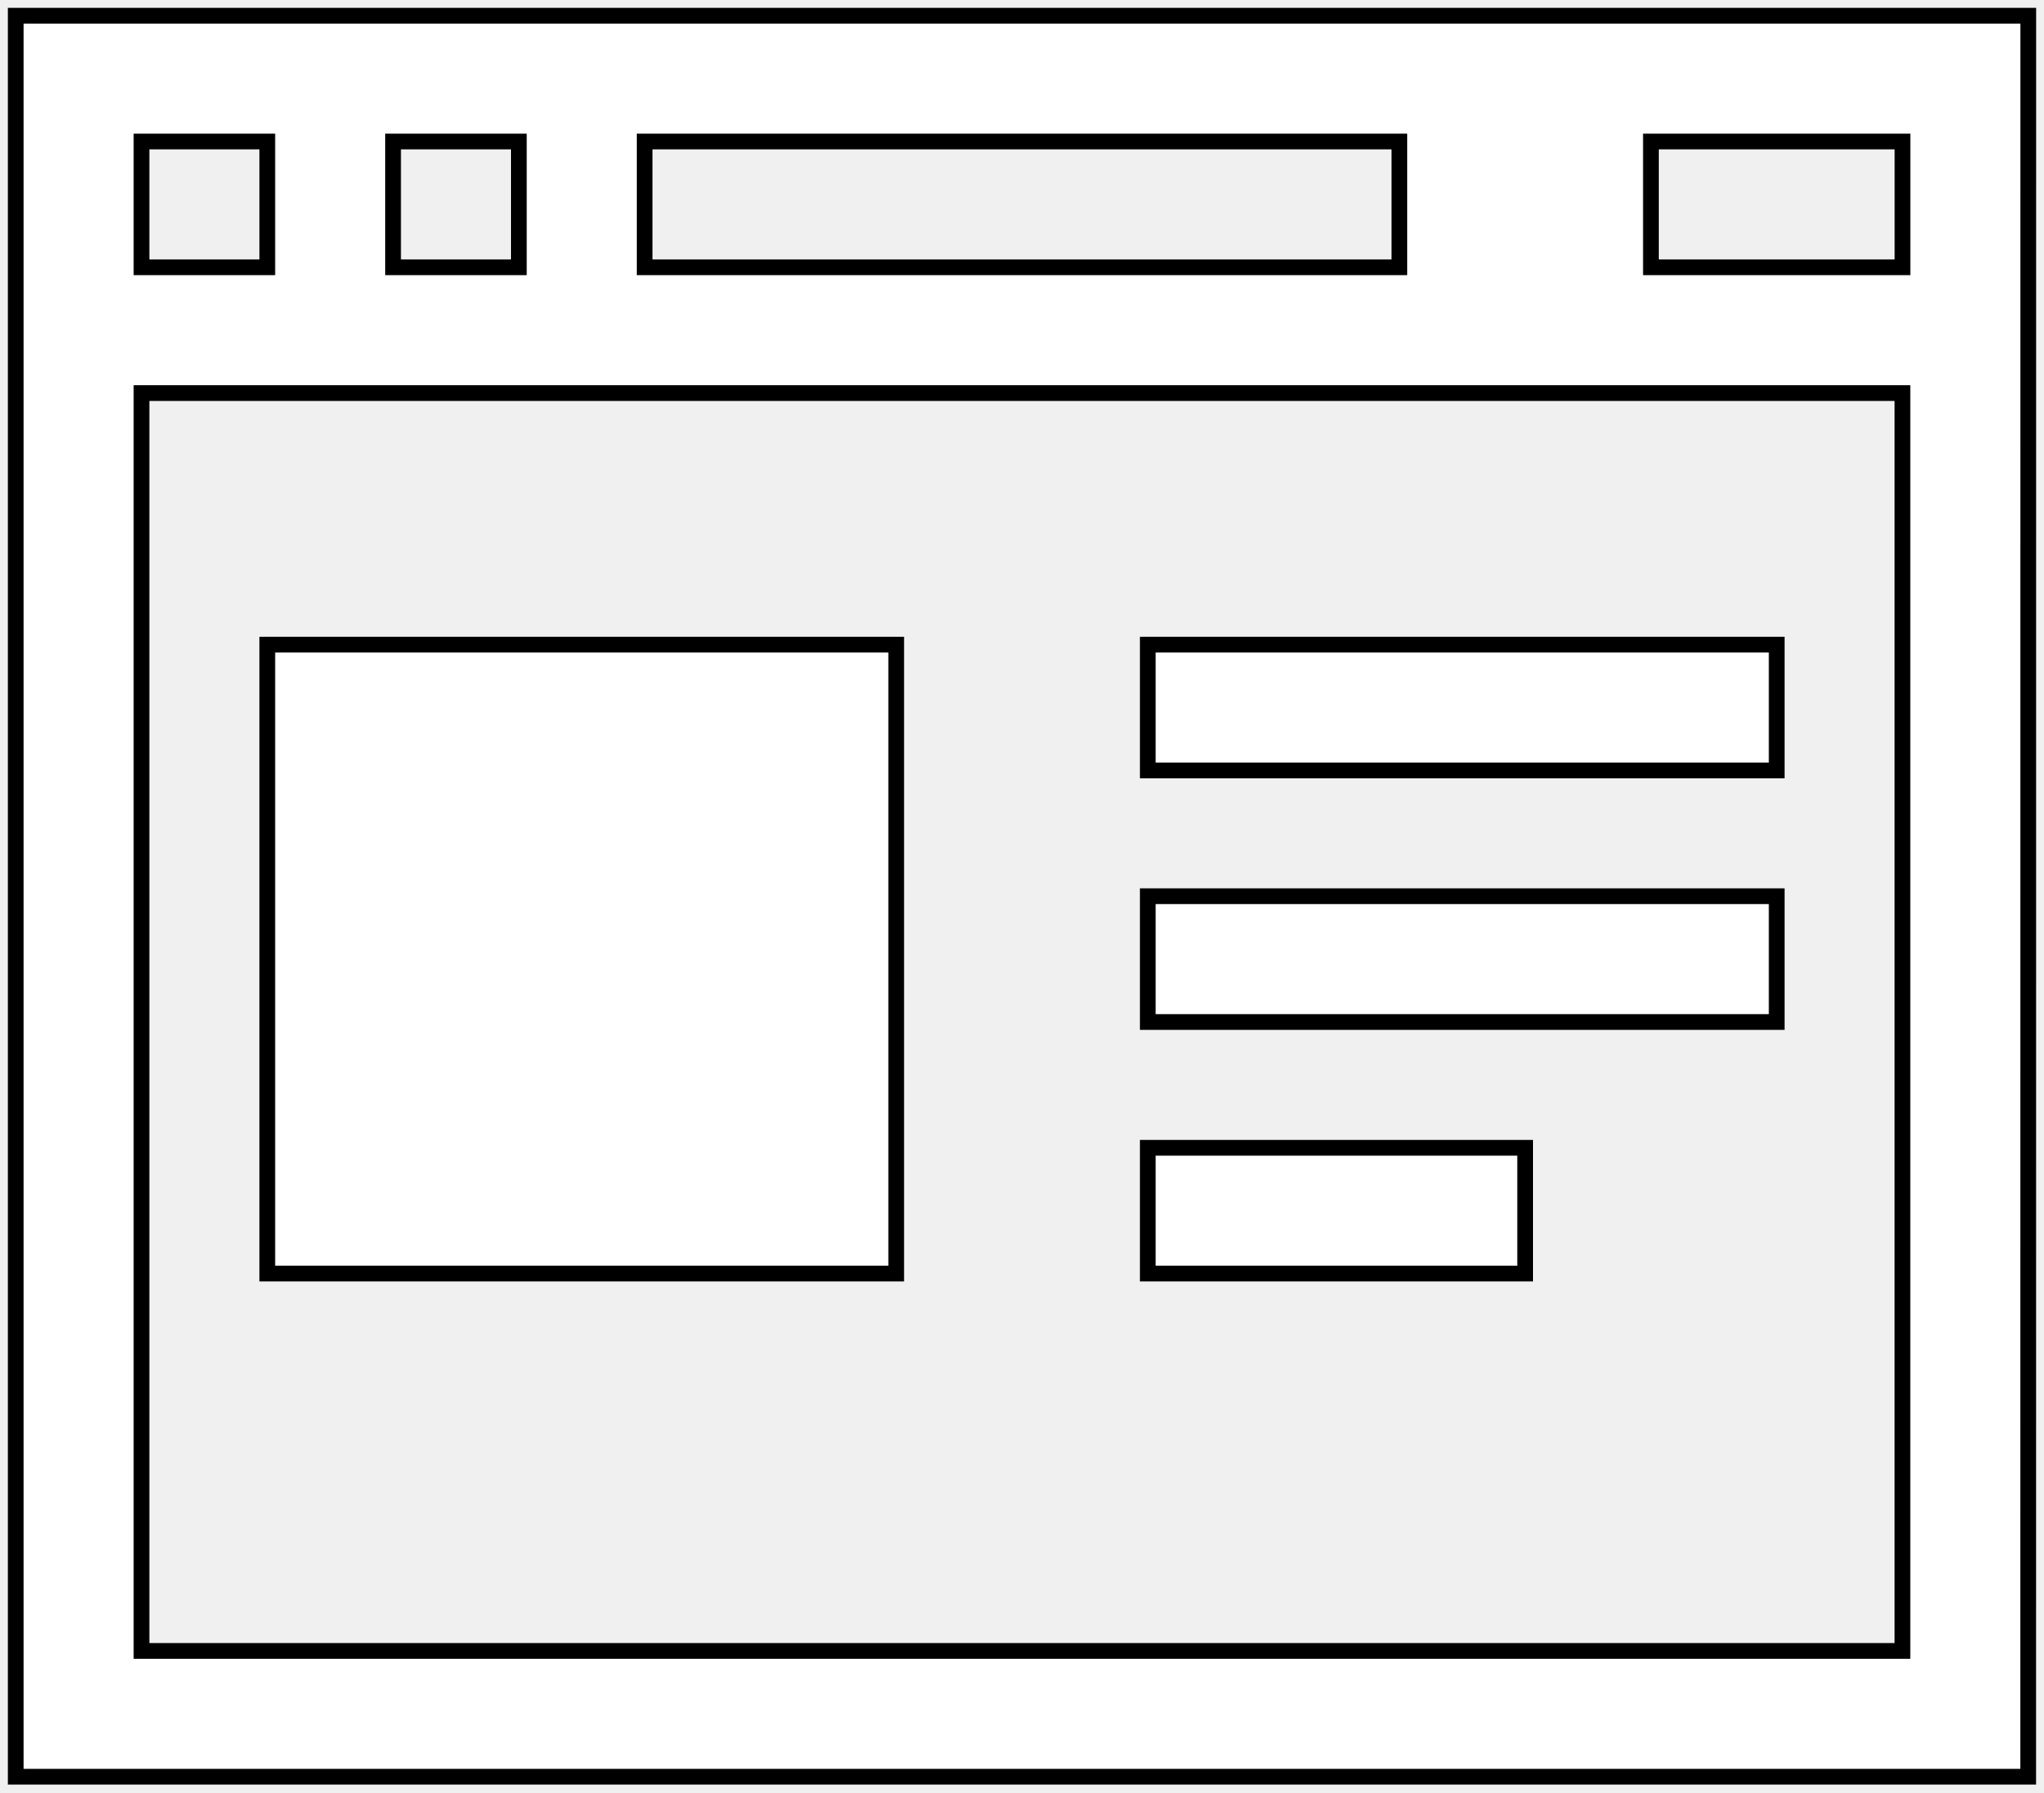
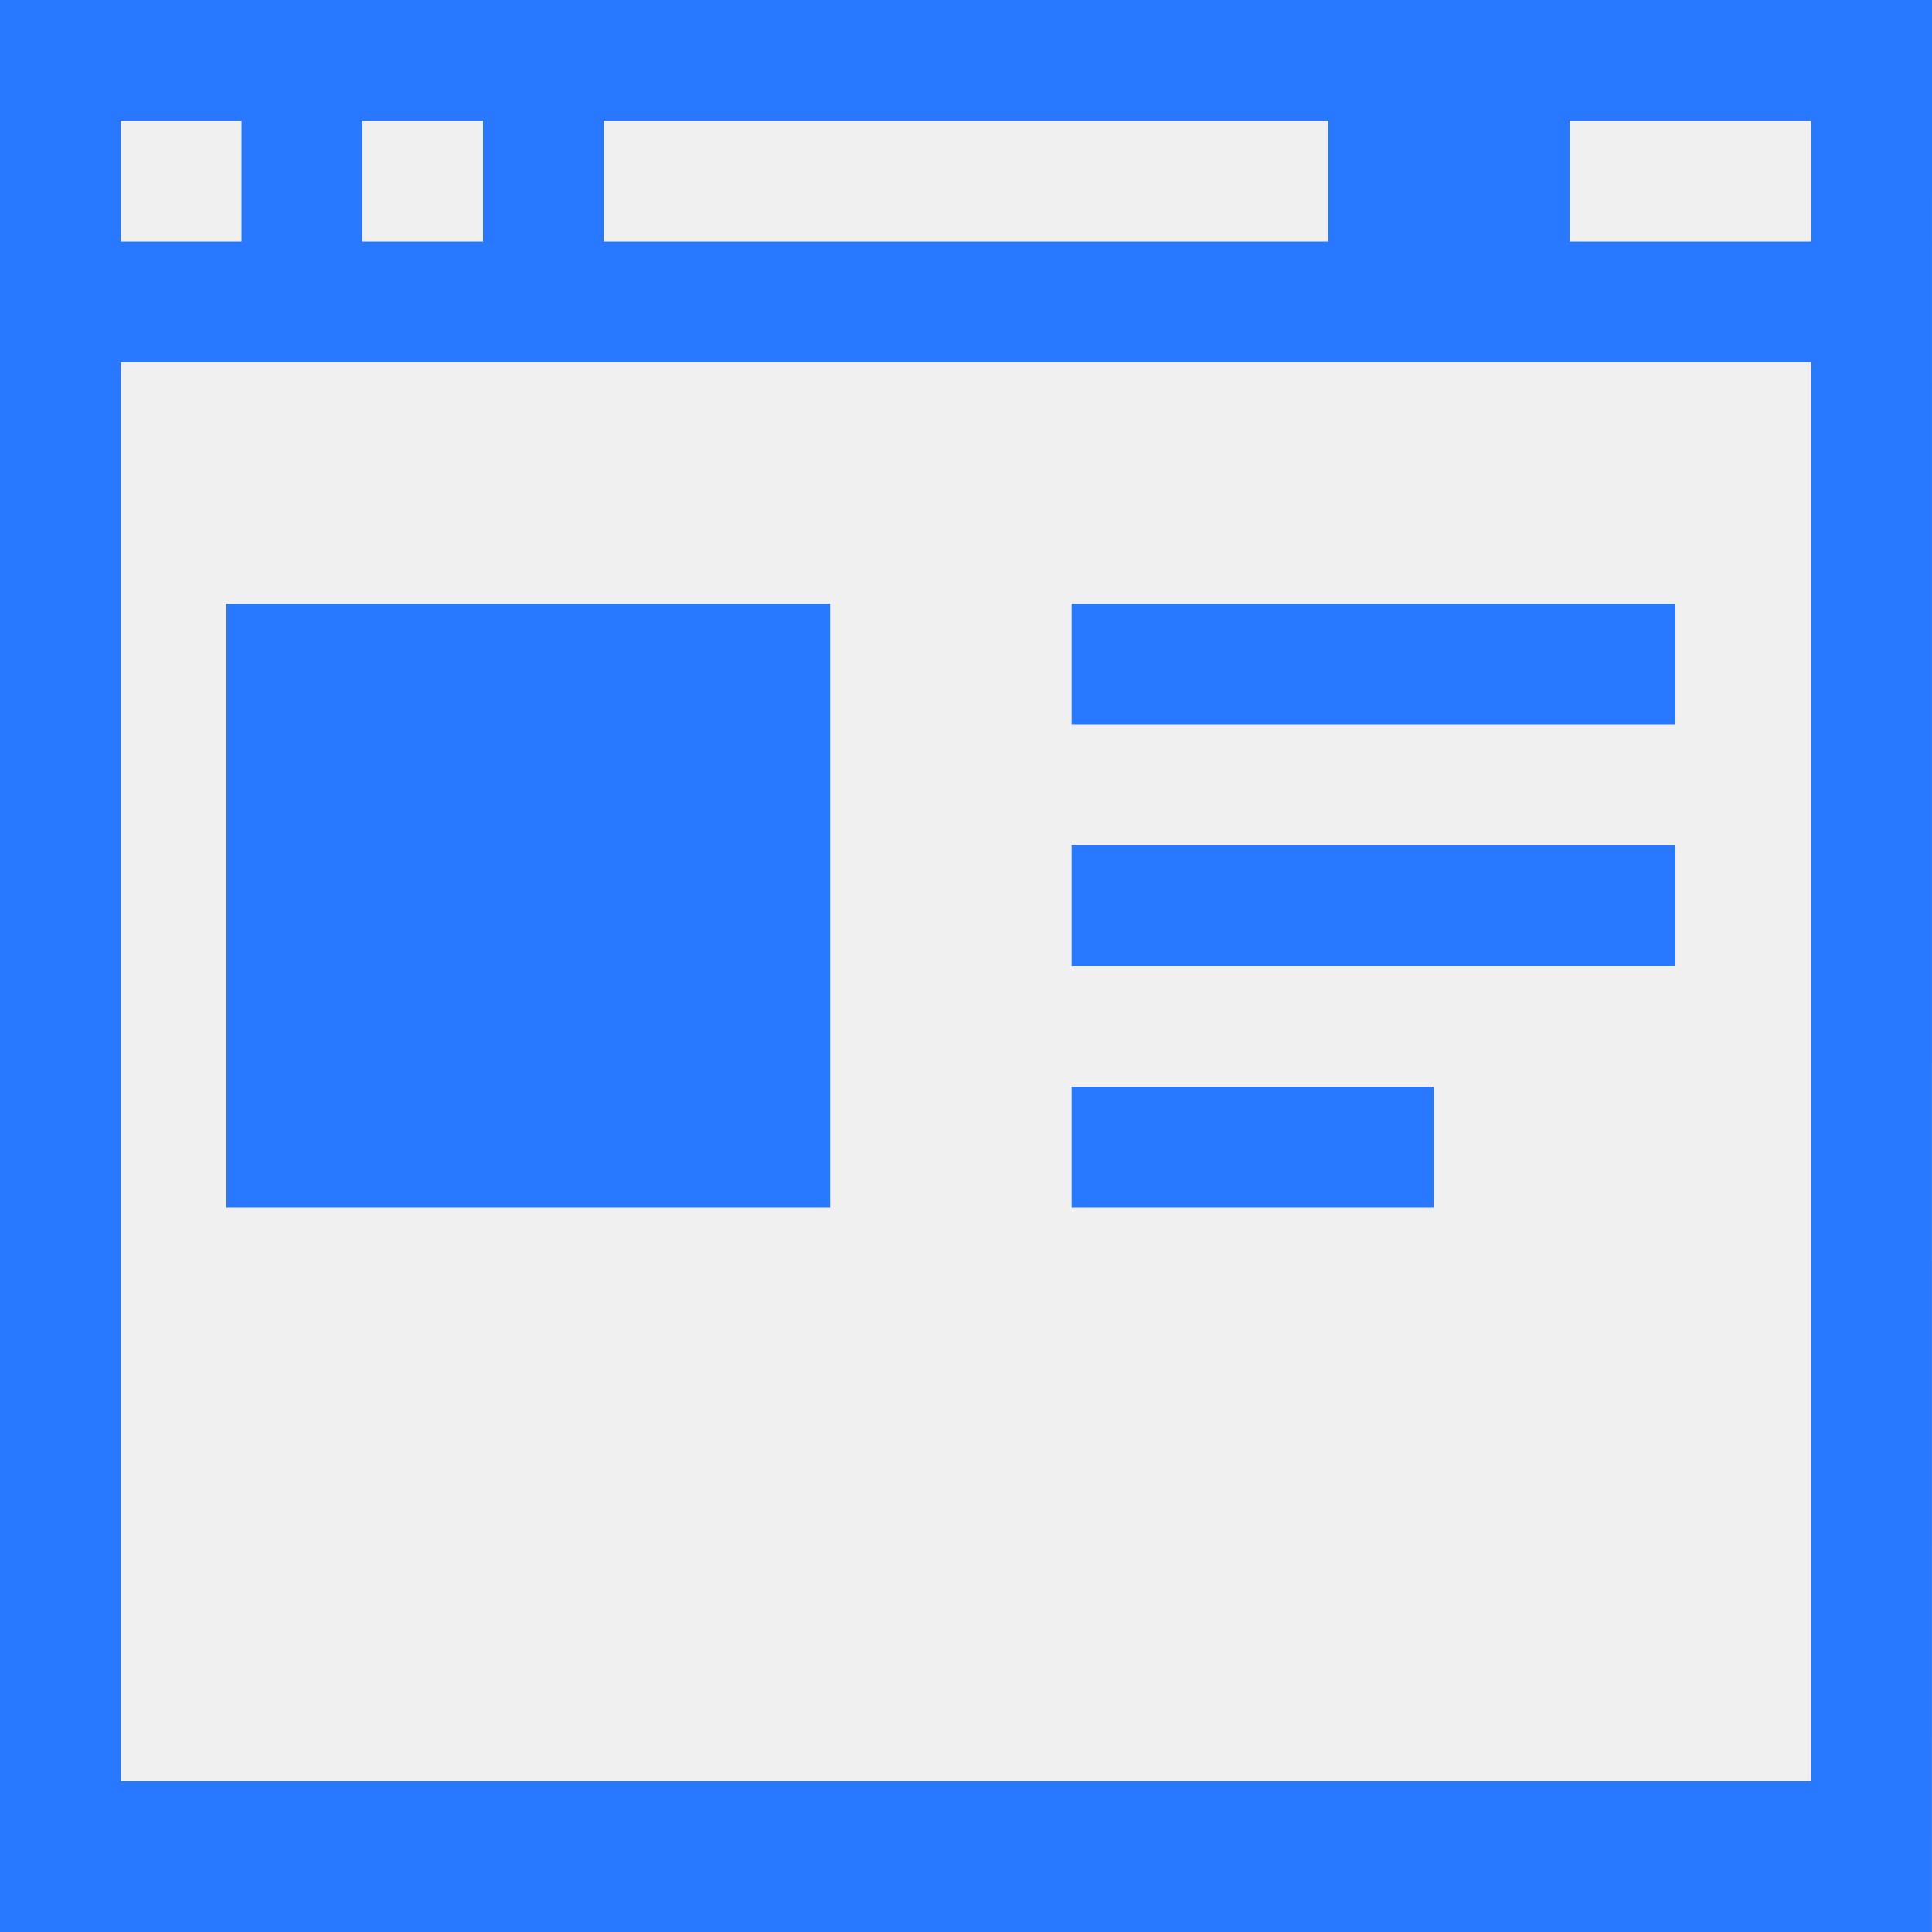
- <svg xmlns="http://www.w3.org/2000/svg" width="130px" height="114px" viewBox="0 0 130 114" version="1.1">
+ <svg xmlns="http://www.w3.org/2000/svg" width="128px" height="128px" viewBox="0 0 128 128" version="1.1">
  <g id="Page-1" stroke="none" stroke-width="1" fill="none" fill-rule="evenodd">
-     <g id="icon" transform="translate(1, 1)">
-       <g id="background">
-         <rect id="Rectangle" x="0" y="0" width="128" height="128" />
-       </g>
-       <g id="browser" fill="#FFFFFF" stroke="#000000">
-         <polygon id="Path" points="72 80 72 72 96 72 96 80" />
-         <polygon id="Path" points="72 64 72 56 112 56 112 64" />
-         <polygon id="Path" points="72 48 72 40 112 40 112 48" />
-         <rect id="Rectangle" x="16" y="40" width="40" height="40" />
-         <path d="M0,0 L0,112 L127.996,112 L128,0 L0,0 Z M88,8 L88,16 L40,16 L40,8 L88,8 Z M32,8 L32,16 L24,16 L24,8 L32,8 Z M8,8 L16,8 L16,16 L8,16 L8,8 Z M119.996,104 L8,104 L8,24 L119.996,24 L119.996,104 Z M120,16 L104,16 L104,8 L120,8 L120,16 Z" id="Shape" fill-rule="nonzero" />
+     <g id="icon" fill="#2879FF">
+       <g id="browser">
+         <polygon id="Path" points="71 80 71 72 95 72 95 80" />
+         <polygon id="Path" points="71 64 71 56 111 56 111 64" />
+         <polygon id="Path" points="71 48 71 40 111 40 111 48" />
+         <rect id="Rectangle" x="15" y="40" width="40" height="40" />
+         <path d="M0,0 L0,128 L127.996,128 L128,0 L0,0 Z M88,8 L88,16 L40,16 L40,8 L88,8 Z M32,8 L32,16 L24,16 L24,8 L32,8 Z M8,8 L16,8 L16,16 L8,16 L8,8 Z M119.996,118 L8,118 L8,24 L119.996,24 L119.996,118 Z M120,16 L104,16 L104,8 L120,8 L120,16 Z" id="Shape" fill-rule="nonzero" />
      </g>
    </g>
  </g>
</svg>
